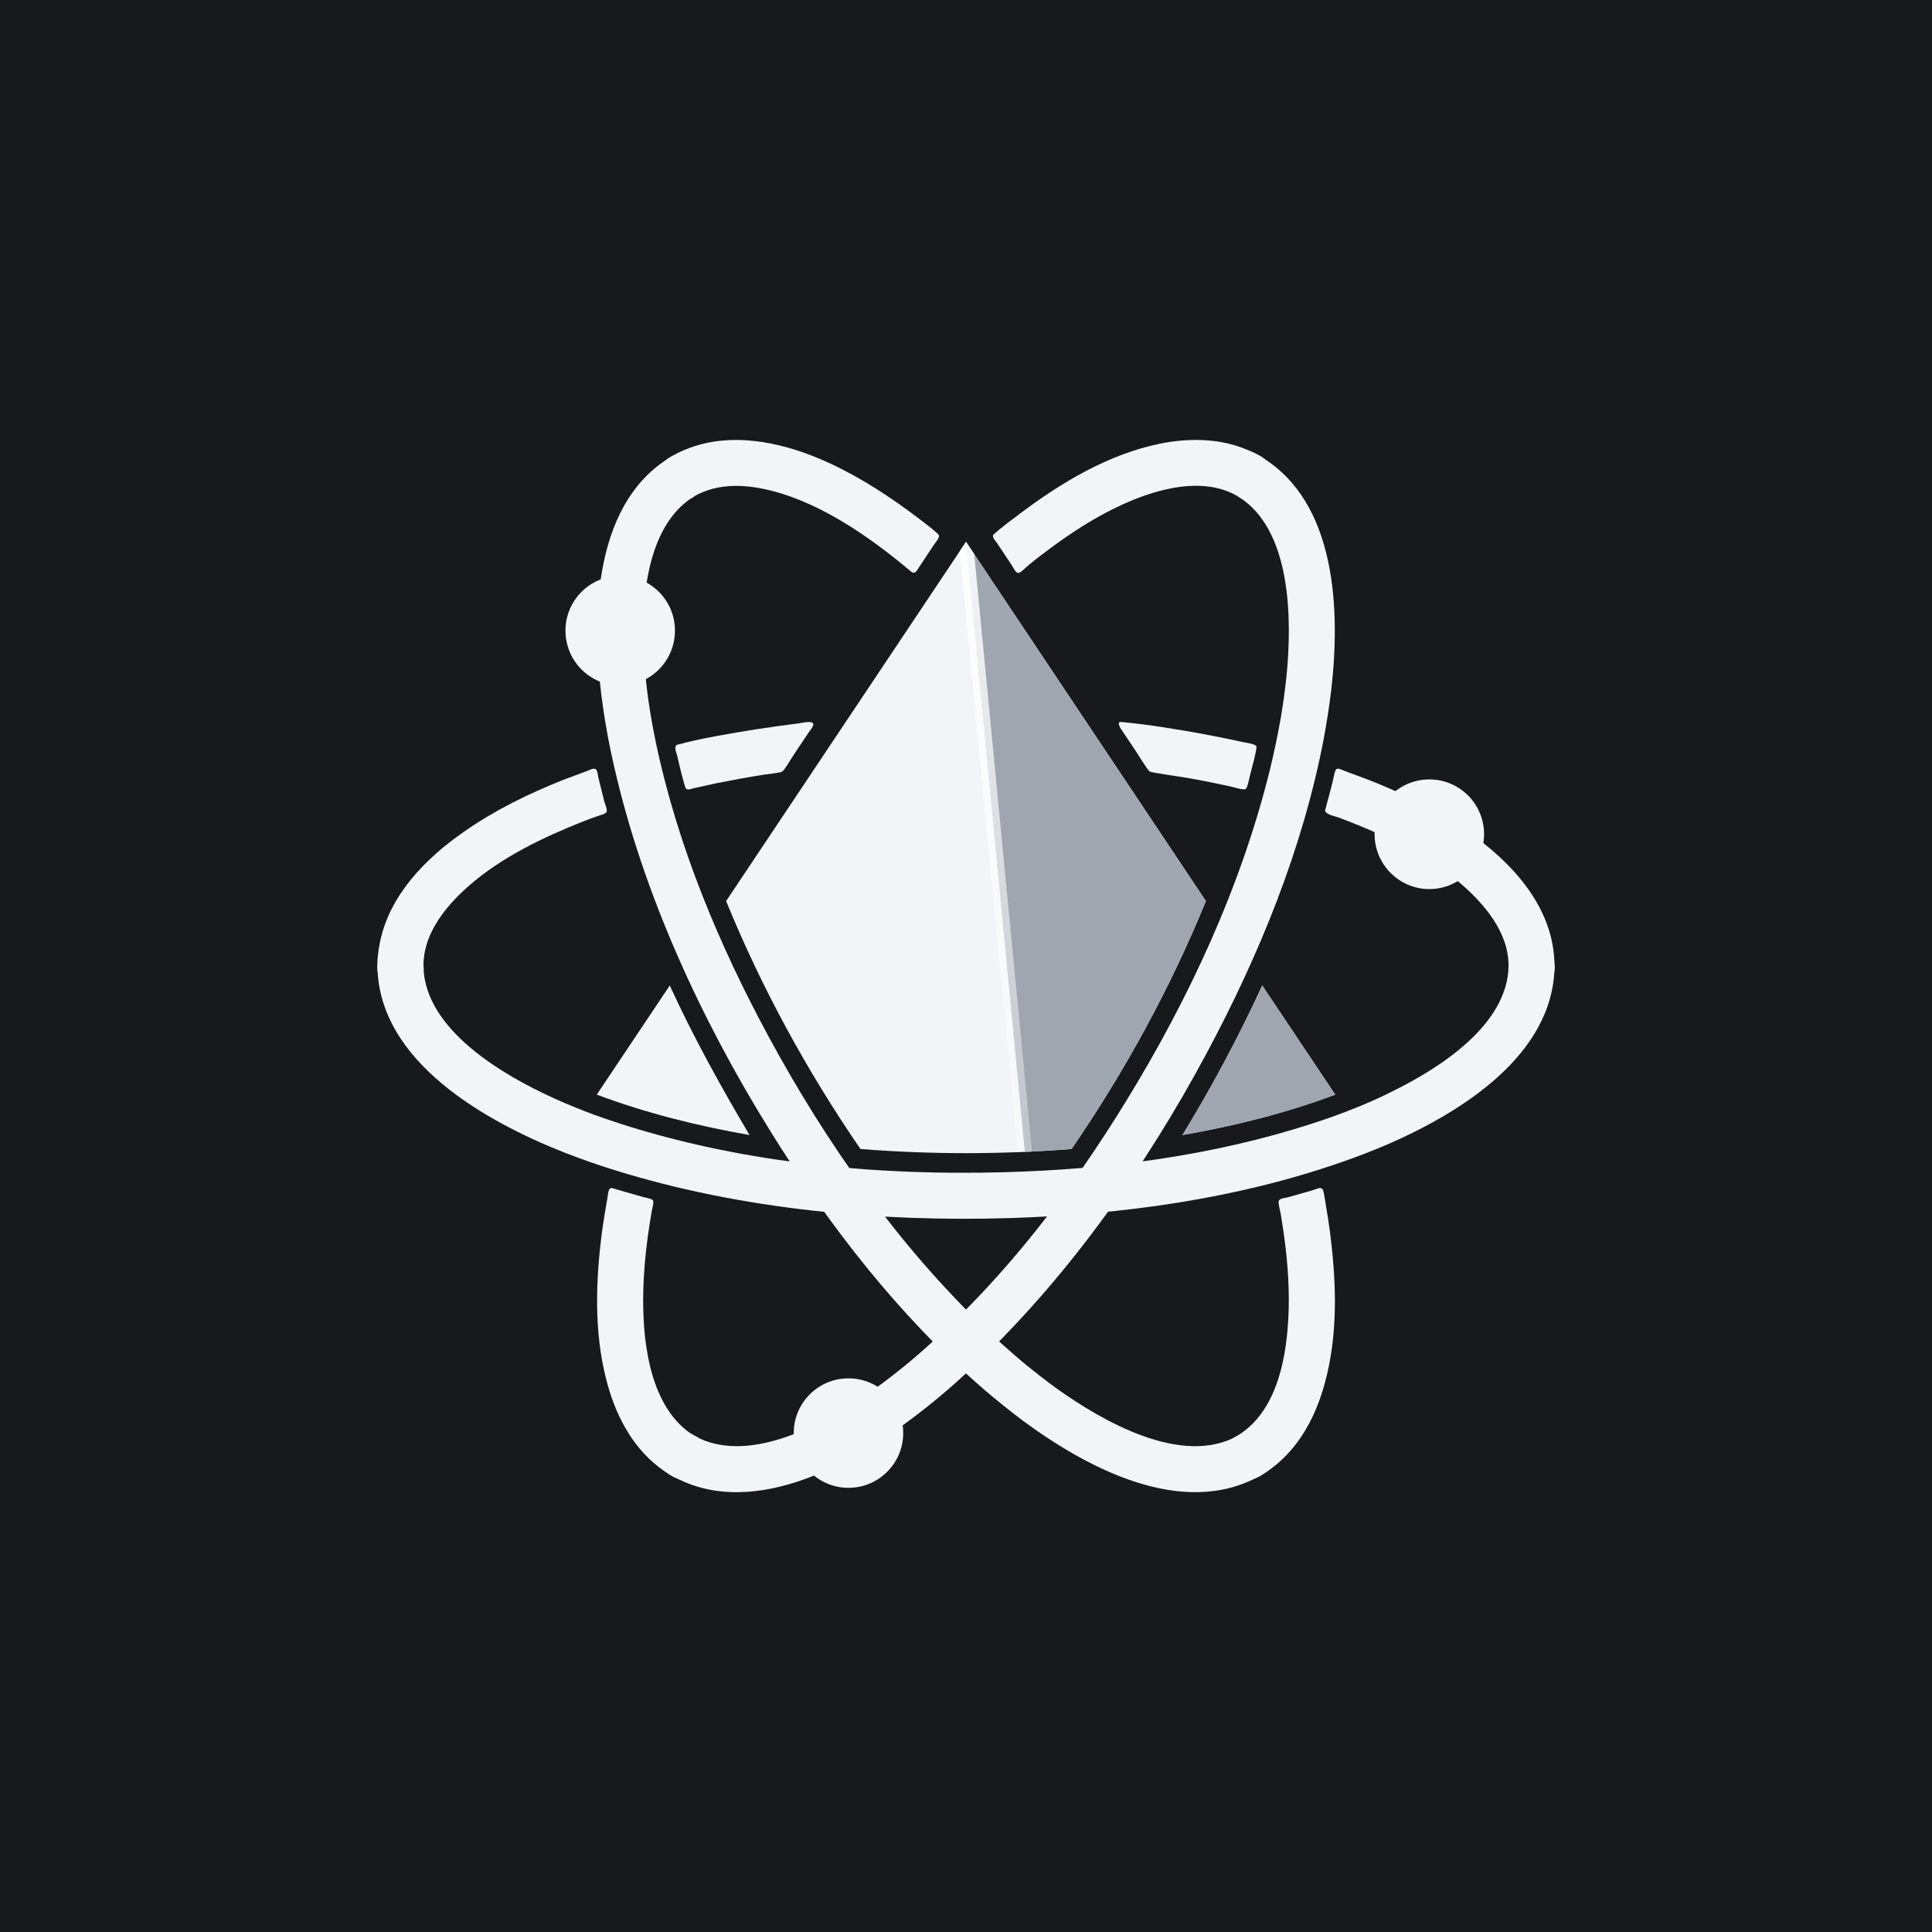
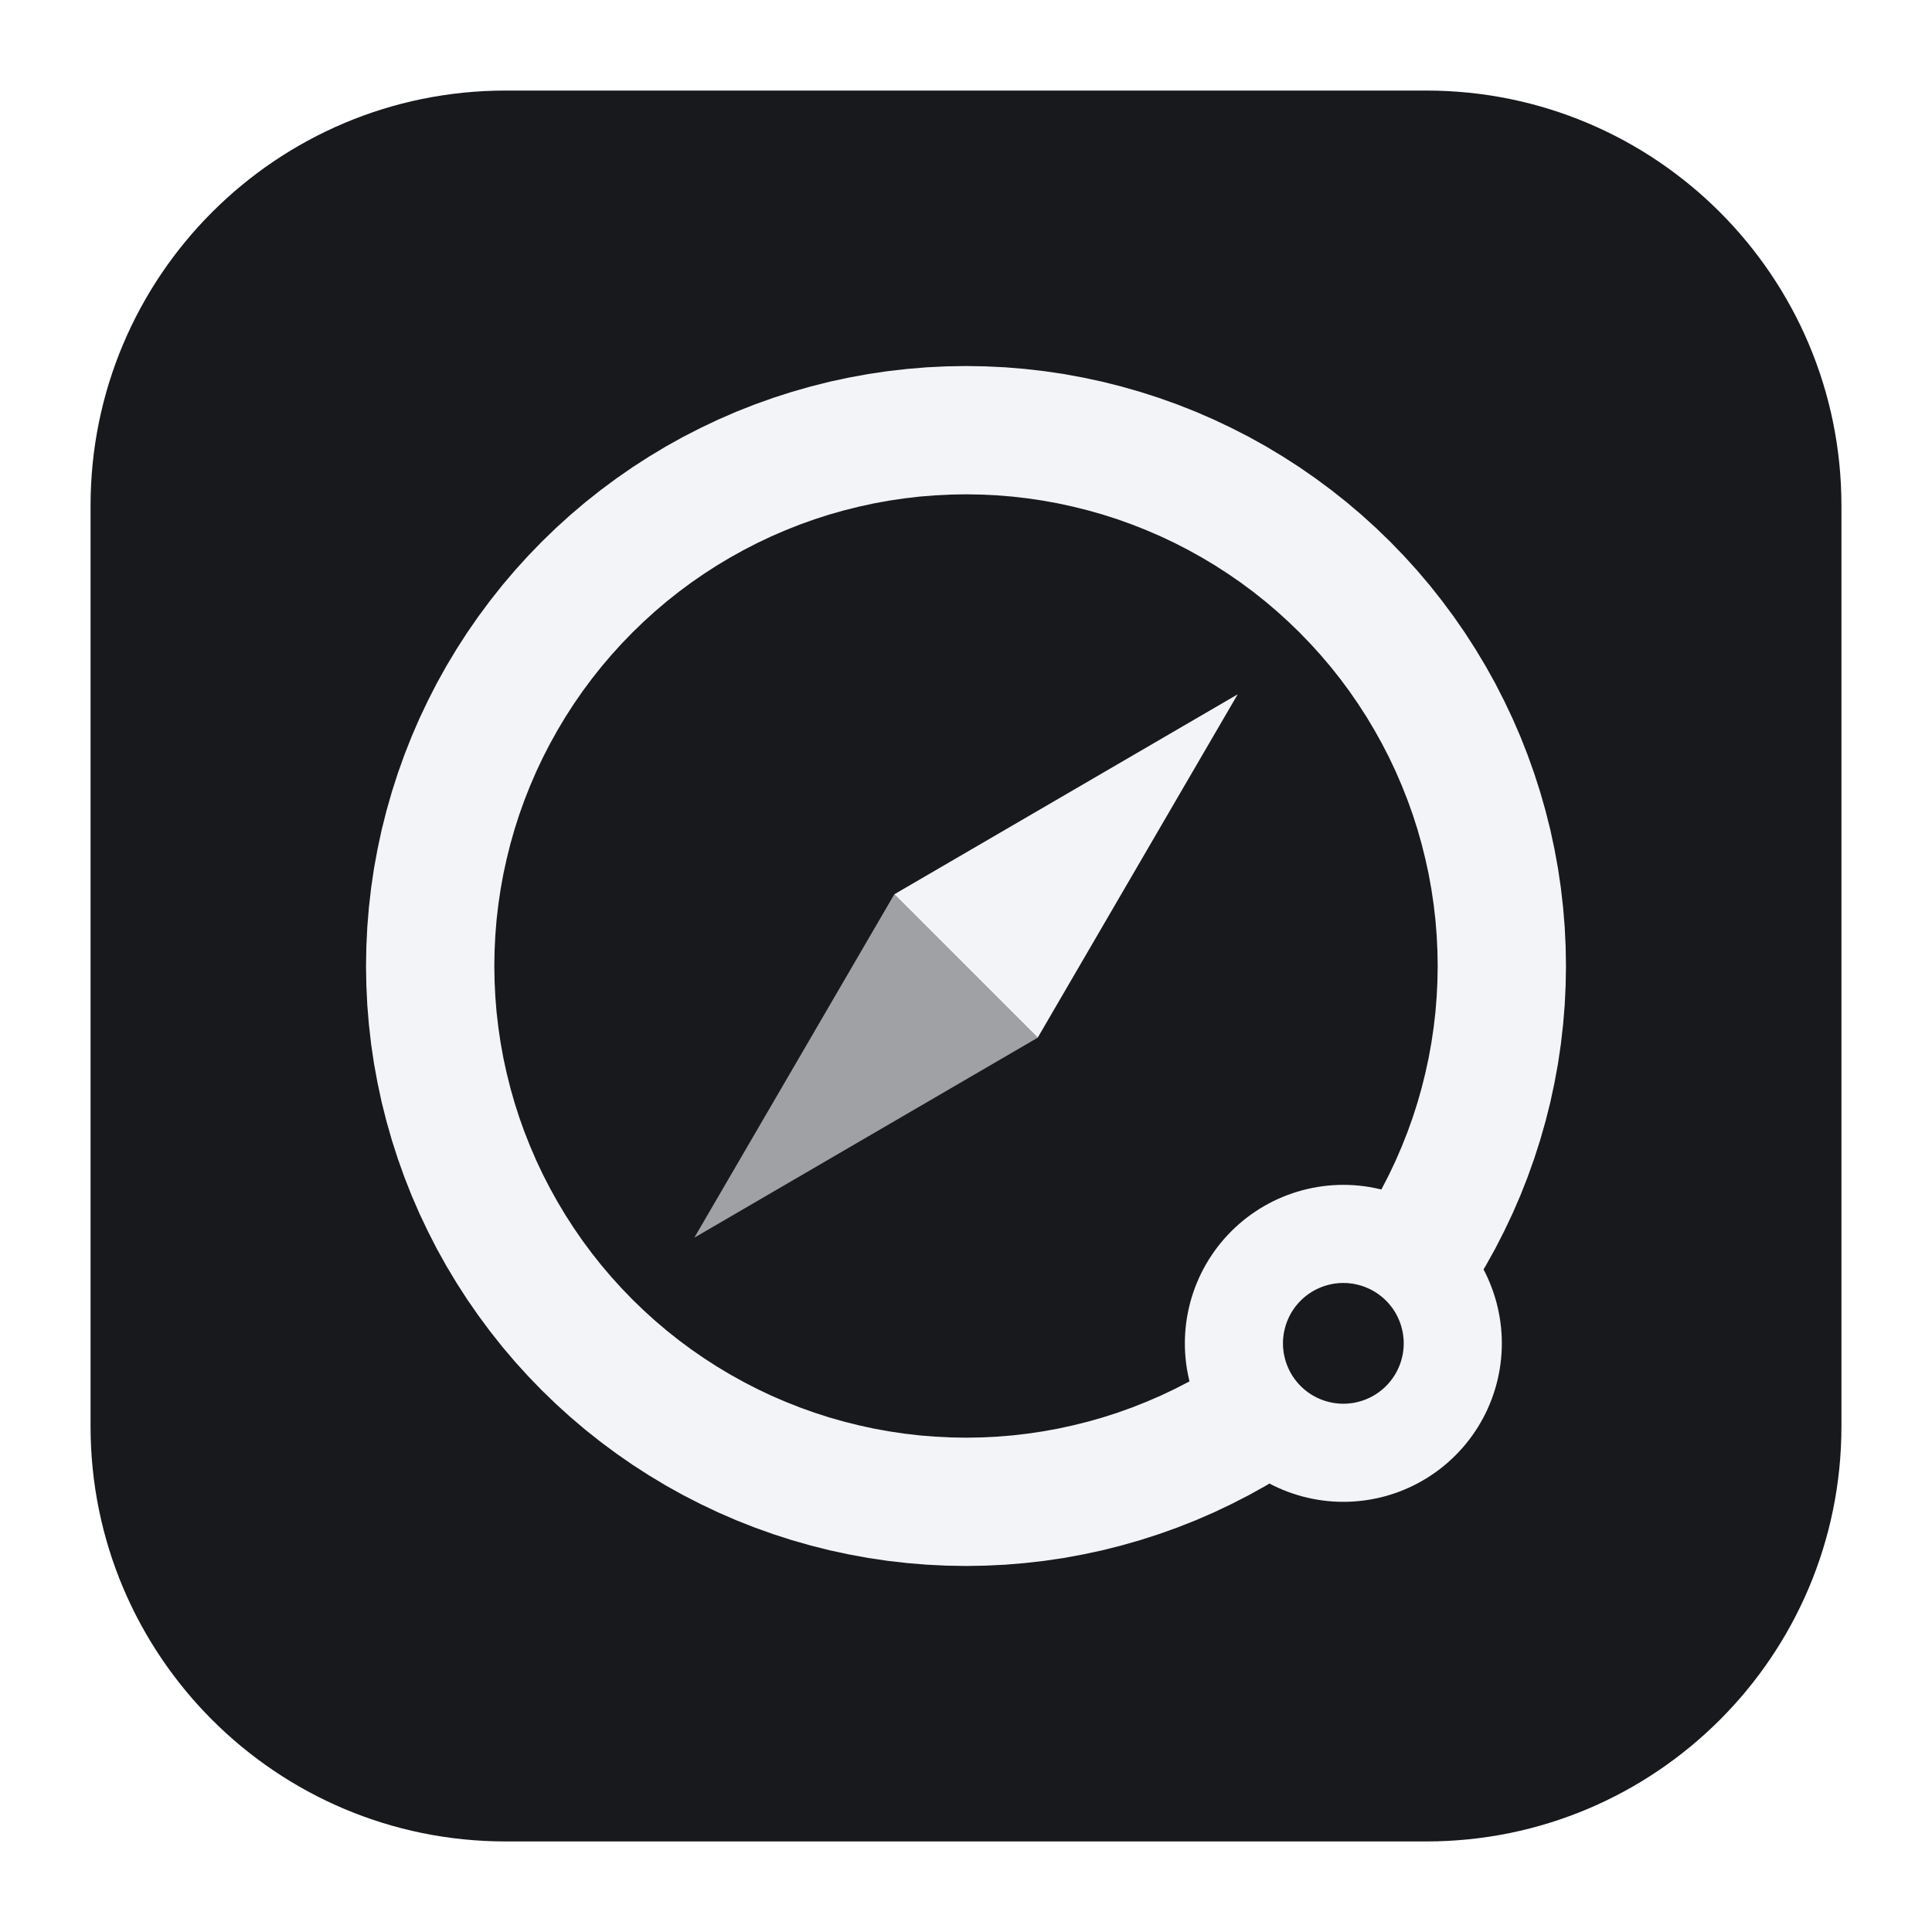
- <svg xmlns="http://www.w3.org/2000/svg" viewBox="0 0 108 108" width="108" height="108">
-   <defs>
-     <linearGradient id="g-ridge" gradientUnits="userSpaceOnUse" x1="54" y1="30.29" x2="57.48" y2="66.3">
-       <stop offset="0" stop-color="#FFFFFF" stop-opacity="0.9" />
-       <stop offset="1" stop-color="#FFFFFF" stop-opacity="0.3" />
-     </linearGradient>
-   </defs>
-   <rect x="-200" y="-200" width="508" height="508" fill="#17191C" />
-   <path fill="#F2F4F7" d="M74.08,45.29 C74.03,45.51 74.64,45.63 74.8,45.69 C75.6,45.99 76.4,46.31 77.18,46.67 C79.24,47.62 81.32,48.82 82.83,50.55 C83.44,51.25 83.96,52.06 84.2,52.97 C84.28,53.3 84.33,53.63 84.33,53.97 C84.33,54.07 84.31,54.17 84.33,54.27 C84.33,54.31 84.35,54.34 84.38,54.37 C84.47,54.44 85.19,54.4 85.35,54.4 C85.66,54.4 86.53,54.44 86.77,54.4 C86.81,54.39 86.85,54.37 86.87,54.34 C86.94,54.23 86.9,53.84 86.89,53.7 C86.74,50.36 84.11,47.8 81.47,46.09 C79.89,45.07 78.19,44.25 76.44,43.57 L75.15,43.09 C75.03,43.05 74.82,42.92 74.71,42.99 C74.61,43.06 74.55,43.47 74.52,43.59 C74.39,44.16 74.22,44.72 74.08,45.29 Z" />
-   <path fill="#F2F4F7" d="M62.7,40.36 C62.4,40.33 62.61,40.66 62.67,40.76 L63.46,41.94 C63.59,42.13 64.15,43.05 64.27,43.13 C64.36,43.19 66.07,43.43 66.33,43.48 C67.15,43.62 67.95,43.78 68.76,43.96 C68.91,43.99 69.51,44.18 69.63,44.11 C69.74,44.04 69.83,43.51 69.87,43.37 C69.94,43.08 70.29,41.84 70.23,41.71 C70.17,41.59 69.65,41.52 69.51,41.49 C68.8,41.33 68.08,41.19 67.36,41.05 C65.82,40.77 64.26,40.51 62.7,40.36 Z" />
-   <path fill="#F2F4F7" d="M37.87,41.63 C37.64,41.7 37.81,42.08 37.85,42.22 C37.89,42.41 38.26,44.01 38.35,44.09 C38.46,44.19 38.68,44.08 38.79,44.06 L40.06,43.78 C40.92,43.61 41.79,43.45 42.66,43.31 C42.83,43.28 43.64,43.2 43.73,43.13 C43.85,43.05 44.23,42.41 44.34,42.24 L45.2,40.95 C45.27,40.85 45.5,40.59 45.46,40.46 C45.4,40.27 44.85,40.41 44.69,40.43 C43.9,40.53 43.11,40.64 42.32,40.76 C41.06,40.96 39.07,41.29 37.87,41.63 Z" />
-   <path fill="#F2F4F7" d="M21.1,54.26 C21.12,54.49 21.51,54.4 21.65,54.4 L23.09,54.4 C23.21,54.4 23.52,54.44 23.62,54.37 C23.73,54.28 23.67,54.03 23.67,53.91 C23.68,53.53 23.74,53.15 23.85,52.79 C24.16,51.79 24.8,50.91 25.52,50.17 C27.24,48.41 29.51,47.21 31.76,46.26 C32.28,46.04 32.81,45.83 33.35,45.64 C33.47,45.59 33.85,45.51 33.91,45.39 C33.96,45.28 33.82,44.92 33.78,44.8 L33.45,43.47 C33.42,43.34 33.41,43.07 33.29,42.99 C33.17,42.92 32.93,43.06 32.81,43.1 L31.42,43.62 C29.5,44.39 27.62,45.31 25.93,46.5 C23.78,47.99 21.75,50.06 21.23,52.72 C21.13,53.22 21.07,53.75 21.1,54.26 Z" />
-   <path fill="#F2F4F7" d="M68.95,80.38 C68.75,80.49 68.98,80.75 69.05,80.87 L69.83,82.21 C69.9,82.33 70.01,82.7 70.21,82.62 C70.52,82.5 70.81,82.28 71.08,82.08 C72.64,80.92 73.58,79.13 74.07,77.27 C74.79,74.62 74.71,71.78 74.37,69.07 C74.29,68.4 74.18,67.74 74.07,67.08 C74.04,66.95 74,66.52 73.91,66.45 C73.79,66.35 73.53,66.49 73.4,66.53 L71.99,66.93 C71.86,66.97 71.51,66.98 71.48,67.15 C71.45,67.28 71.57,67.74 71.6,67.89 C71.69,68.44 71.77,68.99 71.84,69.53 C72.04,71.17 72.12,72.83 71.96,74.48 C71.75,76.7 71.07,79.26 68.95,80.38 Z" />
-   <path fill="#F2F4F7" d="M37.33,25.64 C37.14,25.77 37.41,26.06 37.48,26.19 C37.6,26.4 38.38,27.82 38.48,27.87 C38.52,27.89 38.56,27.89 38.6,27.87 C38.69,27.84 38.77,27.77 38.85,27.72 C39.12,27.57 39.41,27.45 39.71,27.36 C40.62,27.09 41.6,27.12 42.53,27.3 C45.61,27.89 48.59,29.98 50.94,31.96 C51.16,32.14 51.27,31.86 51.38,31.7 L52.21,30.45 C52.28,30.34 52.55,30.05 52.48,29.91 C52.39,29.74 51.06,28.76 50.83,28.59 C49.24,27.42 47.55,26.37 45.73,25.61 C43.5,24.69 40.93,24.18 38.6,25.02 C38.16,25.18 37.72,25.38 37.33,25.64 Z" />
-   <path fill="#F2F4F7" d="M55.56,29.86 C55.4,30 55.65,30.24 55.73,30.35 L56.58,31.63 C56.66,31.74 56.78,32.08 56.97,32.02 C57.1,31.98 57.42,31.65 57.55,31.55 C58,31.18 58.46,30.83 58.93,30.49 C60.3,29.49 61.76,28.59 63.33,27.95 C65.18,27.2 67.55,26.67 69.35,27.84 C69.56,27.98 69.66,27.68 69.74,27.53 L70.5,26.22 C70.57,26.1 70.83,25.79 70.69,25.66 C70.44,25.42 69.71,25.13 69.38,25.01 C67.93,24.49 66.35,24.5 64.85,24.8 C61.97,25.39 59.34,26.96 57.02,28.71 C56.53,29.08 56.02,29.45 55.56,29.86 Z" />
-   <path fill="#F2F4F7" d="M34.23,66.42 C33.99,66.35 33.99,66.8 33.96,66.94 C33.84,67.61 33.73,68.28 33.64,68.95 C33.3,71.62 33.21,74.41 33.87,77.04 C34.34,78.94 35.25,80.8 36.84,82.02 C37,82.14 37.71,82.68 37.89,82.63 C38,82.59 38.51,81.62 38.61,81.45 C38.7,81.31 39.15,80.59 39.13,80.48 C39.1,80.37 38.66,80.17 38.55,80.09 C38.13,79.79 37.77,79.42 37.47,79 C36.6,77.77 36.23,76.23 36.06,74.76 C35.86,72.91 35.96,71.04 36.2,69.21 C36.27,68.7 36.35,68.18 36.44,67.67 C36.46,67.54 36.57,67.2 36.5,67.1 C36.43,67 36.03,66.94 35.9,66.9 L34.23,66.42 Z" />
-   <path fill="#F2F4F7" d="M40.59,50.37 C42.58,55.24 45.12,59.89 48.1,64.23 C52.02,64.54 55.98,64.54 59.9,64.23 C62.88,59.89 65.42,55.24 67.41,50.37 L54,30.29 L40.59,50.37 Z" />
-   <path fill="#F2F4F7" d="M33.36,61.19 C36.13,62.23 39,62.94 41.9,63.45 C40.29,60.73 38.76,57.97 37.44,55.09 L33.36,61.19 Z" />
-   <path fill="#F2F4F7" d="M70.56,55.09 C69.24,57.96 67.75,60.75 66.1,63.45 C69,62.94 71.87,62.23 74.64,61.19 L70.56,55.09 Z" />
-   <path fill="#9FA6B0" d="M57.29,64.39 C58.16,64.35 59.03,64.29 59.9,64.23 C62.88,59.89 65.42,55.24 67.41,50.37 L54,30.29 L57.29,64.39 Z" />
-   <path fill="#9FA6B0" d="M70.56,55.09 C69.24,57.96 67.75,60.75 66.1,63.45 C69,62.94 71.87,62.23 74.64,61.19 L70.56,55.09 Z" />
-   <path fill="url(#g-ridge)" d="M54.46,30.98 L54,30.29 L53.65,30.81 L56.9,64.4 L57.69,64.37 L54.46,30.98 Z" />
-   <path fill="#F2F4F7" d="M86.9,54 C86.04,53.99 85.19,54 84.33,54 C84.28,57.3 80.45,59.72 77.85,61 C77.22,61.32 76.57,61.61 75.91,61.88 C75.09,62.21 74.25,62.52 73.41,62.79 C67.82,64.61 61.88,65.38 56.03,65.53 C49.32,65.71 42.41,65.09 35.96,63.21 C35.02,62.94 34.09,62.63 33.17,62.3 C32.43,62.02 31.7,61.73 30.98,61.4 C28.17,60.13 23.72,57.57 23.67,54 L21.1,54 C21.15,59.36 27.2,62.71 31.53,64.42 C32.48,64.79 33.44,65.13 34.42,65.43 C41.44,67.61 49.17,68.32 56.5,68.09 C62.73,67.89 69.05,67.03 74.95,64.98 C75.85,64.67 76.73,64.33 77.59,63.96 C81.63,62.2 86.85,58.99 86.9,54 Z" />
-   <path fill="#F2F4F7" d="M70.45,82.49 C70.03,81.75 69.59,81.01 69.17,80.27 C66.05,82 61.61,79.43 59.1,77.64 C58.46,77.18 57.84,76.69 57.23,76.19 C56.48,75.56 55.75,74.91 55.04,74.23 C50.19,69.58 46.2,63.91 43,58.01 C40.21,52.86 37.9,47.34 36.68,41.59 C36.5,40.72 36.34,39.85 36.22,38.97 C36.13,38.26 36.05,37.55 36.01,36.84 C35.82,33.95 36,29.43 38.83,27.73 L37.55,25.51 C32.93,28.23 33.05,35.15 33.74,39.75 C33.89,40.76 34.08,41.76 34.31,42.76 C35.93,49.93 39.18,56.98 43.05,63.21 C46.33,68.5 50.24,73.55 54.97,77.64 C55.68,78.25 56.42,78.85 57.17,79.41 C60.71,82.03 66.1,84.94 70.45,82.49 Z" />
-   <path fill="#F2F4F7" d="M70.45,25.51 C70.01,26.24 69.59,26.99 69.17,27.73 C72.23,29.56 72.22,34.69 71.92,37.76 C71.84,38.55 71.73,39.33 71.6,40.11 C71.43,41.07 71.23,42.03 71,42.98 C69.4,49.51 66.48,55.8 62.97,61.52 C59.91,66.52 56.28,71.28 51.91,75.2 C51.25,75.8 50.57,76.37 49.87,76.91 C49.31,77.35 48.73,77.77 48.14,78.16 C45.73,79.77 41.72,81.87 38.83,80.27 L37.55,82.49 C42.22,85.13 48.15,81.57 51.79,78.67 C52.59,78.04 53.36,77.37 54.11,76.67 C59.51,71.68 63.99,65.34 67.45,58.88 C70.39,53.39 72.81,47.48 73.99,41.34 C74.16,40.42 74.31,39.48 74.42,38.55 C74.92,34.17 74.75,28.05 70.45,25.51 Z" />
-   <path fill="#F2F4F7" d="M82.96,46.63 C82.96,48.32 81.59,49.7 79.9,49.7 C78.21,49.7 76.84,48.32 76.84,46.63 C76.84,44.94 78.21,43.57 79.9,43.57 C81.59,43.57 82.96,44.94 82.96,46.63 Z" />
-   <path fill="#F2F4F7" d="M50.49,80.11 C50.49,81.8 49.12,83.17 47.43,83.17 C45.74,83.17 44.37,81.8 44.37,80.11 C44.37,78.42 45.74,77.05 47.43,77.05 C49.12,77.05 50.49,78.42 50.49,80.11 Z" />
-   <path fill="#F2F4F7" d="M37.73,35.25 C37.73,36.95 36.36,38.32 34.67,38.32 C32.98,38.32 31.61,36.95 31.61,35.25 C31.61,33.56 32.98,32.19 34.67,32.19 C36.36,32.19 37.73,33.56 37.73,35.25 Z" />
+ <svg xmlns="http://www.w3.org/2000/svg" viewBox="0 0 512 512" width="512" height="512">
+   <rect x="24" y="24" width="464" height="464" rx="110" fill="#17191C" />
+   <path fill="#F2F4F7" d="M275,275 L328,184 L237,237 Z M413.64,235.25 L412.88,230.1 L411.94,224.98 L410.85,219.89 L409.58,214.85 L408.15,209.84 L406.56,204.89 L404.81,199.99 L402.9,195.15 L400.83,190.38 L398.6,185.68 L396.23,181.05 L393.7,176.5 L391.02,172.04 L388.2,167.66 L385.24,163.39 L382.14,159.21 L378.91,155.13 L375.54,151.16 L372.05,147.31 L368.43,143.57 L364.69,139.95 L360.84,136.46 L356.87,133.09 L352.79,129.86 L348.61,126.76 L344.34,123.8 L339.96,120.98 L335.5,118.3 L330.95,115.77 L326.32,113.4 L321.62,111.17 L316.85,109.1 L312.01,107.19 L307.11,105.44 L302.16,103.85 L297.15,102.42 L292.11,101.15 L287.02,100.06 L281.9,99.12 L276.75,98.36 L271.58,97.77 L266.4,97.34 L261.2,97.09 L256,97 L250.8,97.09 L245.6,97.34 L240.42,97.77 L235.25,98.36 L230.1,99.12 L224.98,100.06 L219.89,101.15 L214.85,102.42 L209.84,103.85 L204.89,105.44 L199.99,107.19 L195.15,109.1 L190.38,111.17 L185.68,113.4 L181.05,115.77 L176.5,118.3 L172.04,120.98 L167.66,123.8 L163.39,126.76 L159.21,129.86 L155.13,133.09 L151.16,136.46 L147.31,139.95 L143.57,143.57 L139.95,147.31 L136.46,151.16 L133.09,155.13 L129.86,159.21 L126.76,163.39 L123.8,167.66 L120.98,172.04 L118.3,176.5 L115.77,181.05 L113.4,185.68 L111.17,190.38 L109.1,195.15 L107.19,199.99 L105.44,204.89 L103.85,209.84 L102.42,214.85 L101.15,219.89 L100.06,224.98 L99.12,230.1 L98.36,235.25 L97.77,240.42 L97.34,245.6 L97.09,250.8 L97,256 L97.09,261.2 L97.34,266.4 L97.77,271.58 L98.36,276.75 L99.12,281.9 L100.06,287.02 L101.15,292.11 L102.42,297.15 L103.85,302.16 L105.44,307.11 L107.19,312.01 L109.1,316.85 L111.17,321.62 L113.4,326.32 L115.77,330.95 L118.3,335.5 L120.98,339.96 L123.8,344.34 L126.76,348.61 L129.86,352.79 L133.09,356.87 L136.46,360.84 L139.95,364.69 L143.57,368.43 L147.31,372.05 L151.16,375.54 L155.13,378.91 L159.21,382.14 L163.39,385.24 L167.66,388.2 L172.04,391.02 L176.5,393.7 L181.05,396.23 L185.68,398.6 L190.38,400.83 L195.15,402.9 L199.99,404.81 L204.89,406.56 L209.84,408.15 L214.85,409.58 L219.89,410.85 L224.98,411.94 L230.1,412.88 L235.25,413.64 L240.42,414.23 L245.6,414.66 L250.8,414.91 L256,415 L261.2,414.91 L266.4,414.66 L271.58,414.23 L276.75,413.64 L281.9,412.88 L287.02,411.94 L292.11,410.85 L297.15,409.58 L302.16,408.15 L307.11,406.56 L312.01,404.81 L316.85,402.9 L321.62,400.83 L326.32,398.6 L330.95,396.23 L335.5,393.7 L336.41,393.15 L337.42,393.67 L338.67,394.26 L339.93,394.8 L341.21,395.31 L342.5,395.77 L343.81,396.19 L345.13,396.57 L346.46,396.9 L347.81,397.19 L349.16,397.44 L350.52,397.64 L351.88,397.8 L353.25,397.91 L354.63,397.98 L356,398 L357.37,397.98 L358.75,397.91 L360.12,397.8 L361.48,397.64 L362.84,397.44 L364.19,397.19 L365.54,396.9 L366.87,396.57 L368.19,396.19 L369.5,395.77 L370.79,395.31 L372.07,394.8 L373.33,394.26 L374.58,393.67 L375.8,393.04 L377,392.37 L378.18,391.67 L379.33,390.92 L380.46,390.14 L381.57,389.32 L382.64,388.47 L383.69,387.58 L384.71,386.65 L385.7,385.7 L386.65,384.71 L387.58,383.69 L388.47,382.64 L389.32,381.57 L390.14,380.46 L390.92,379.33 L391.67,378.18 L392.37,377 L393.04,375.8 L393.67,374.58 L394.26,373.33 L394.8,372.07 L395.31,370.79 L395.77,369.5 L396.19,368.19 L396.57,366.87 L396.9,365.54 L397.19,364.19 L397.44,362.84 L397.64,361.48 L397.8,360.12 L397.91,358.75 L397.98,357.37 L398,356 L397.98,354.63 L397.91,353.25 L397.8,351.88 L397.64,350.52 L397.44,349.16 L397.19,347.81 L396.9,346.46 L396.57,345.13 L396.19,343.81 L395.77,342.5 L395.31,341.21 L394.8,339.93 L394.26,338.67 L393.67,337.42 L393.15,336.41 L393.7,335.5 L396.23,330.95 L398.6,326.32 L400.83,321.62 L402.9,316.85 L404.81,312.01 L406.56,307.11 L408.15,302.16 L409.58,297.15 L410.85,292.11 L411.94,287.02 L412.88,281.9 L413.64,276.75 L414.23,271.58 L414.66,266.4 L414.91,261.2 L415,256 L414.91,250.8 L414.66,245.6 L414.23,240.42 Z M379.93,272.32 L379.33,276.36 L378.6,280.39 L377.73,284.38 L376.74,288.35 L375.62,292.29 L374.37,296.18 L372.99,300.03 L371.48,303.84 L369.86,307.59 L368.11,311.29 L366.24,314.92 L366.07,315.23 L365.54,315.1 L364.19,314.81 L362.84,314.56 L361.48,314.36 L360.12,314.2 L358.75,314.09 L357.37,314.02 L356,314 L354.63,314.02 L353.25,314.09 L351.88,314.2 L350.52,314.36 L349.16,314.56 L347.81,314.81 L346.46,315.1 L345.13,315.43 L343.81,315.81 L342.5,316.23 L341.21,316.69 L339.93,317.2 L338.67,317.74 L337.42,318.33 L336.2,318.96 L335,319.63 L333.82,320.33 L332.67,321.08 L331.54,321.86 L330.43,322.68 L329.36,323.53 L328.31,324.42 L327.29,325.35 L326.3,326.3 L325.35,327.29 L324.42,328.31 L323.53,329.36 L322.68,330.43 L321.86,331.54 L321.08,332.67 L320.33,333.82 L319.63,335 L318.96,336.2 L318.33,337.42 L317.74,338.67 L317.2,339.93 L316.69,341.21 L316.23,342.5 L315.81,343.81 L315.43,345.13 L315.1,346.46 L314.81,347.81 L314.56,349.16 L314.36,350.52 L314.2,351.88 L314.09,353.25 L314.02,354.63 L314,356 L314.02,357.37 L314.09,358.75 L314.2,360.12 L314.36,361.48 L314.56,362.84 L314.81,364.19 L315.1,365.54 L315.23,366.07 L314.92,366.24 L311.29,368.11 L307.59,369.86 L303.84,371.48 L300.03,372.99 L296.18,374.37 L292.29,375.62 L288.35,376.74 L284.38,377.73 L280.39,378.6 L276.36,379.33 L272.32,379.93 L268.25,380.4 L264.18,380.73 L260.09,380.93 L256,381 L251.91,380.93 L247.82,380.73 L243.75,380.4 L239.68,379.93 L235.64,379.33 L231.61,378.6 L227.62,377.73 L223.65,376.74 L219.71,375.62 L215.82,374.37 L211.97,372.99 L208.16,371.48 L204.41,369.86 L200.71,368.11 L197.08,366.24 L193.5,364.25 L189.99,362.15 L186.55,359.93 L183.19,357.61 L179.9,355.17 L176.7,352.63 L173.58,349.98 L170.55,347.23 L167.61,344.39 L164.77,341.45 L162.02,338.42 L159.37,335.3 L156.83,332.1 L154.39,328.81 L152.07,325.45 L149.85,322.01 L147.75,318.5 L145.76,314.92 L143.89,311.29 L142.14,307.59 L140.52,303.84 L139.01,300.03 L137.63,296.18 L136.38,292.29 L135.26,288.35 L134.27,284.38 L133.4,280.39 L132.67,276.36 L132.07,272.32 L131.6,268.25 L131.27,264.18 L131.07,260.09 L131,256 L131.07,251.91 L131.27,247.82 L131.6,243.75 L132.07,239.68 L132.67,235.64 L133.4,231.61 L134.27,227.62 L135.26,223.65 L136.38,219.71 L137.63,215.82 L139.01,211.97 L140.52,208.16 L142.14,204.41 L143.89,200.71 L145.76,197.08 L147.75,193.5 L149.85,189.99 L152.07,186.55 L154.39,183.19 L156.83,179.9 L159.37,176.7 L162.02,173.58 L164.77,170.55 L167.61,167.61 L170.55,164.77 L173.58,162.02 L176.7,159.37 L179.9,156.83 L183.19,154.39 L186.55,152.07 L189.99,149.85 L193.5,147.75 L197.08,145.76 L200.71,143.89 L204.41,142.14 L208.16,140.52 L211.97,139.01 L215.82,137.63 L219.71,136.38 L223.65,135.26 L227.62,134.27 L231.61,133.4 L235.64,132.67 L239.68,132.07 L243.75,131.6 L247.82,131.27 L251.91,131.07 L256,131 L260.09,131.07 L264.18,131.27 L268.25,131.6 L272.32,132.07 L276.36,132.67 L280.39,133.4 L284.38,134.27 L288.35,135.26 L292.29,136.38 L296.18,137.63 L300.03,139.01 L303.84,140.52 L307.59,142.14 L311.29,143.89 L314.92,145.76 L318.5,147.75 L322.01,149.85 L325.45,152.07 L328.81,154.39 L332.1,156.83 L335.3,159.37 L338.42,162.02 L341.45,164.77 L344.39,167.61 L347.23,170.55 L349.98,173.58 L352.63,176.7 L355.17,179.9 L357.61,183.19 L359.93,186.55 L362.15,189.99 L364.25,193.5 L366.24,197.08 L368.11,200.71 L369.86,204.41 L371.48,208.16 L372.99,211.97 L374.37,215.82 L375.62,219.71 L376.74,223.65 L377.73,227.62 L378.6,231.61 L379.33,235.64 L379.93,239.68 L380.4,243.75 L380.73,247.82 L380.93,251.91 L381,256 L380.93,260.09 L380.73,264.18 L380.4,268.25 Z M371.99,356.52 L371.97,357.05 L371.92,357.57 L371.86,358.09 L371.79,358.61 L371.69,359.12 L371.58,359.63 L371.45,360.14 L371.31,360.64 L371.15,361.14 L370.97,361.64 L370.78,362.12 L370.57,362.6 L370.35,363.08 L370.11,363.54 L369.86,364 L369.59,364.45 L369.3,364.89 L369.01,365.32 L368.69,365.74 L368.37,366.15 L368.03,366.55 L367.68,366.94 L367.31,367.31 L366.94,367.68 L366.55,368.03 L366.15,368.37 L365.74,368.69 L365.32,369.01 L364.89,369.3 L364.45,369.59 L364,369.86 L363.54,370.11 L363.08,370.35 L362.6,370.57 L362.12,370.78 L361.64,370.97 L361.14,371.15 L360.64,371.31 L360.14,371.45 L359.63,371.58 L359.12,371.69 L358.61,371.79 L358.09,371.86 L357.57,371.92 L357.05,371.97 L356.52,371.99 L356,372 L355.48,371.99 L354.95,371.97 L354.43,371.92 L353.91,371.86 L353.39,371.79 L352.88,371.69 L352.37,371.58 L351.86,371.45 L351.36,371.31 L350.86,371.15 L350.36,370.97 L349.88,370.78 L349.4,370.57 L348.92,370.35 L348.46,370.11 L348,369.86 L347.55,369.59 L347.11,369.3 L346.68,369.01 L346.26,368.69 L345.85,368.37 L345.45,368.03 L345.06,367.68 L344.69,367.31 L344.32,366.94 L343.97,366.55 L343.63,366.15 L343.31,365.74 L342.99,365.32 L342.7,364.89 L342.41,364.45 L342.14,364 L341.89,363.54 L341.65,363.08 L341.43,362.6 L341.22,362.12 L341.03,361.64 L340.85,361.14 L340.69,360.64 L340.55,360.14 L340.42,359.63 L340.31,359.12 L340.21,358.61 L340.14,358.09 L340.08,357.57 L340.03,357.05 L340.01,356.52 L340,356 L340.01,355.48 L340.03,354.95 L340.08,354.43 L340.14,353.91 L340.21,353.39 L340.31,352.88 L340.42,352.37 L340.55,351.86 L340.69,351.36 L340.85,350.86 L341.03,350.36 L341.22,349.88 L341.43,349.4 L341.65,348.92 L341.89,348.46 L342.14,348 L342.41,347.55 L342.7,347.11 L342.99,346.68 L343.31,346.26 L343.63,345.85 L343.97,345.45 L344.32,345.06 L344.69,344.69 L345.06,344.32 L345.45,343.97 L345.85,343.63 L346.26,343.31 L346.68,342.99 L347.11,342.7 L347.55,342.41 L348,342.14 L348.46,341.89 L348.92,341.65 L349.4,341.43 L349.88,341.22 L350.36,341.03 L350.86,340.85 L351.36,340.69 L351.86,340.55 L352.37,340.42 L352.88,340.31 L353.39,340.21 L353.91,340.14 L354.43,340.08 L354.95,340.03 L355.48,340.01 L356,340 L356.52,340.01 L357.05,340.03 L357.57,340.08 L358.09,340.14 L358.61,340.21 L359.12,340.31 L359.63,340.42 L360.14,340.55 L360.64,340.69 L361.14,340.85 L361.64,341.03 L362.12,341.22 L362.6,341.43 L363.08,341.65 L363.54,341.89 L364,342.14 L364.45,342.41 L364.89,342.7 L365.32,342.99 L365.74,343.31 L366.15,343.63 L366.55,343.97 L366.94,344.32 L367.31,344.69 L367.68,345.06 L368.03,345.45 L368.37,345.85 L368.69,346.26 L369.01,346.68 L369.3,347.11 L369.59,347.55 L369.86,348 L370.11,348.46 L370.35,348.92 L370.57,349.4 L370.78,349.88 L370.97,350.36 L371.15,350.86 L371.31,351.36 L371.45,351.86 L371.58,352.37 L371.69,352.88 L371.79,353.39 L371.86,353.91 L371.92,354.43 L371.97,354.95 L371.99,355.48 L372,356 Z" />
+   <path fill="#F2F4F7" fill-opacity="0.62" d="M184,328 L237,237 L275,275 Z" />
</svg>
